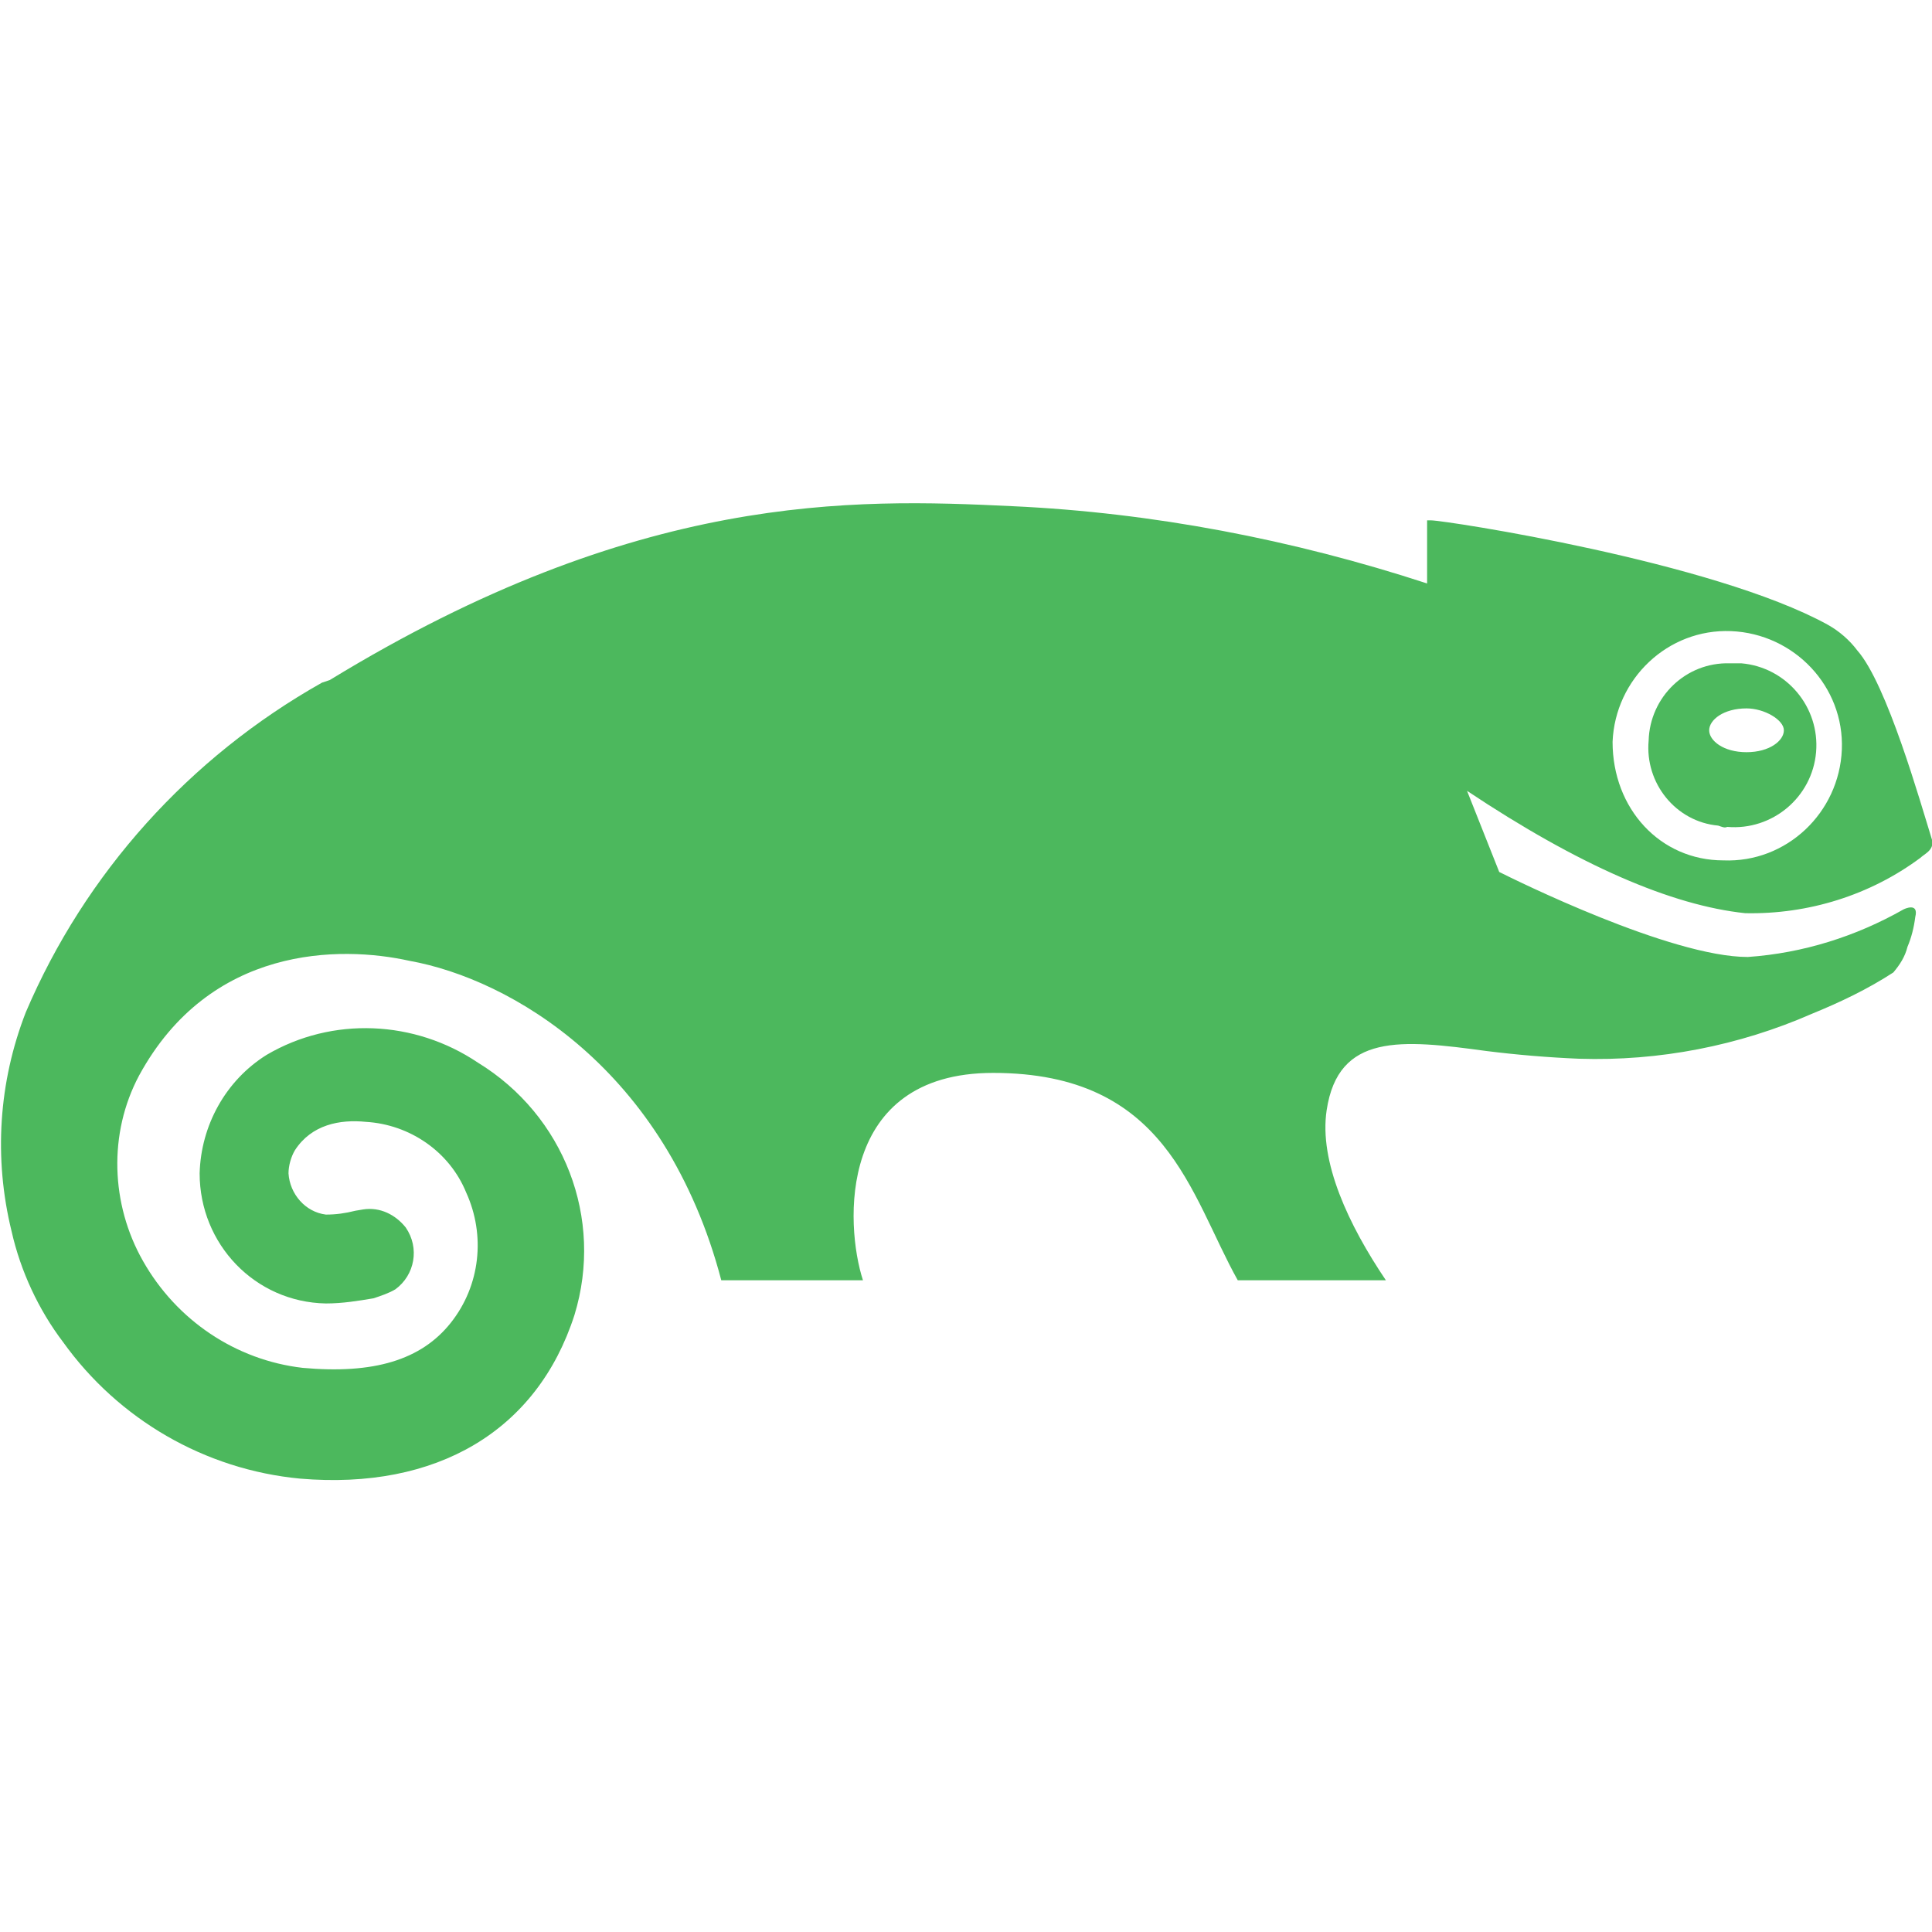
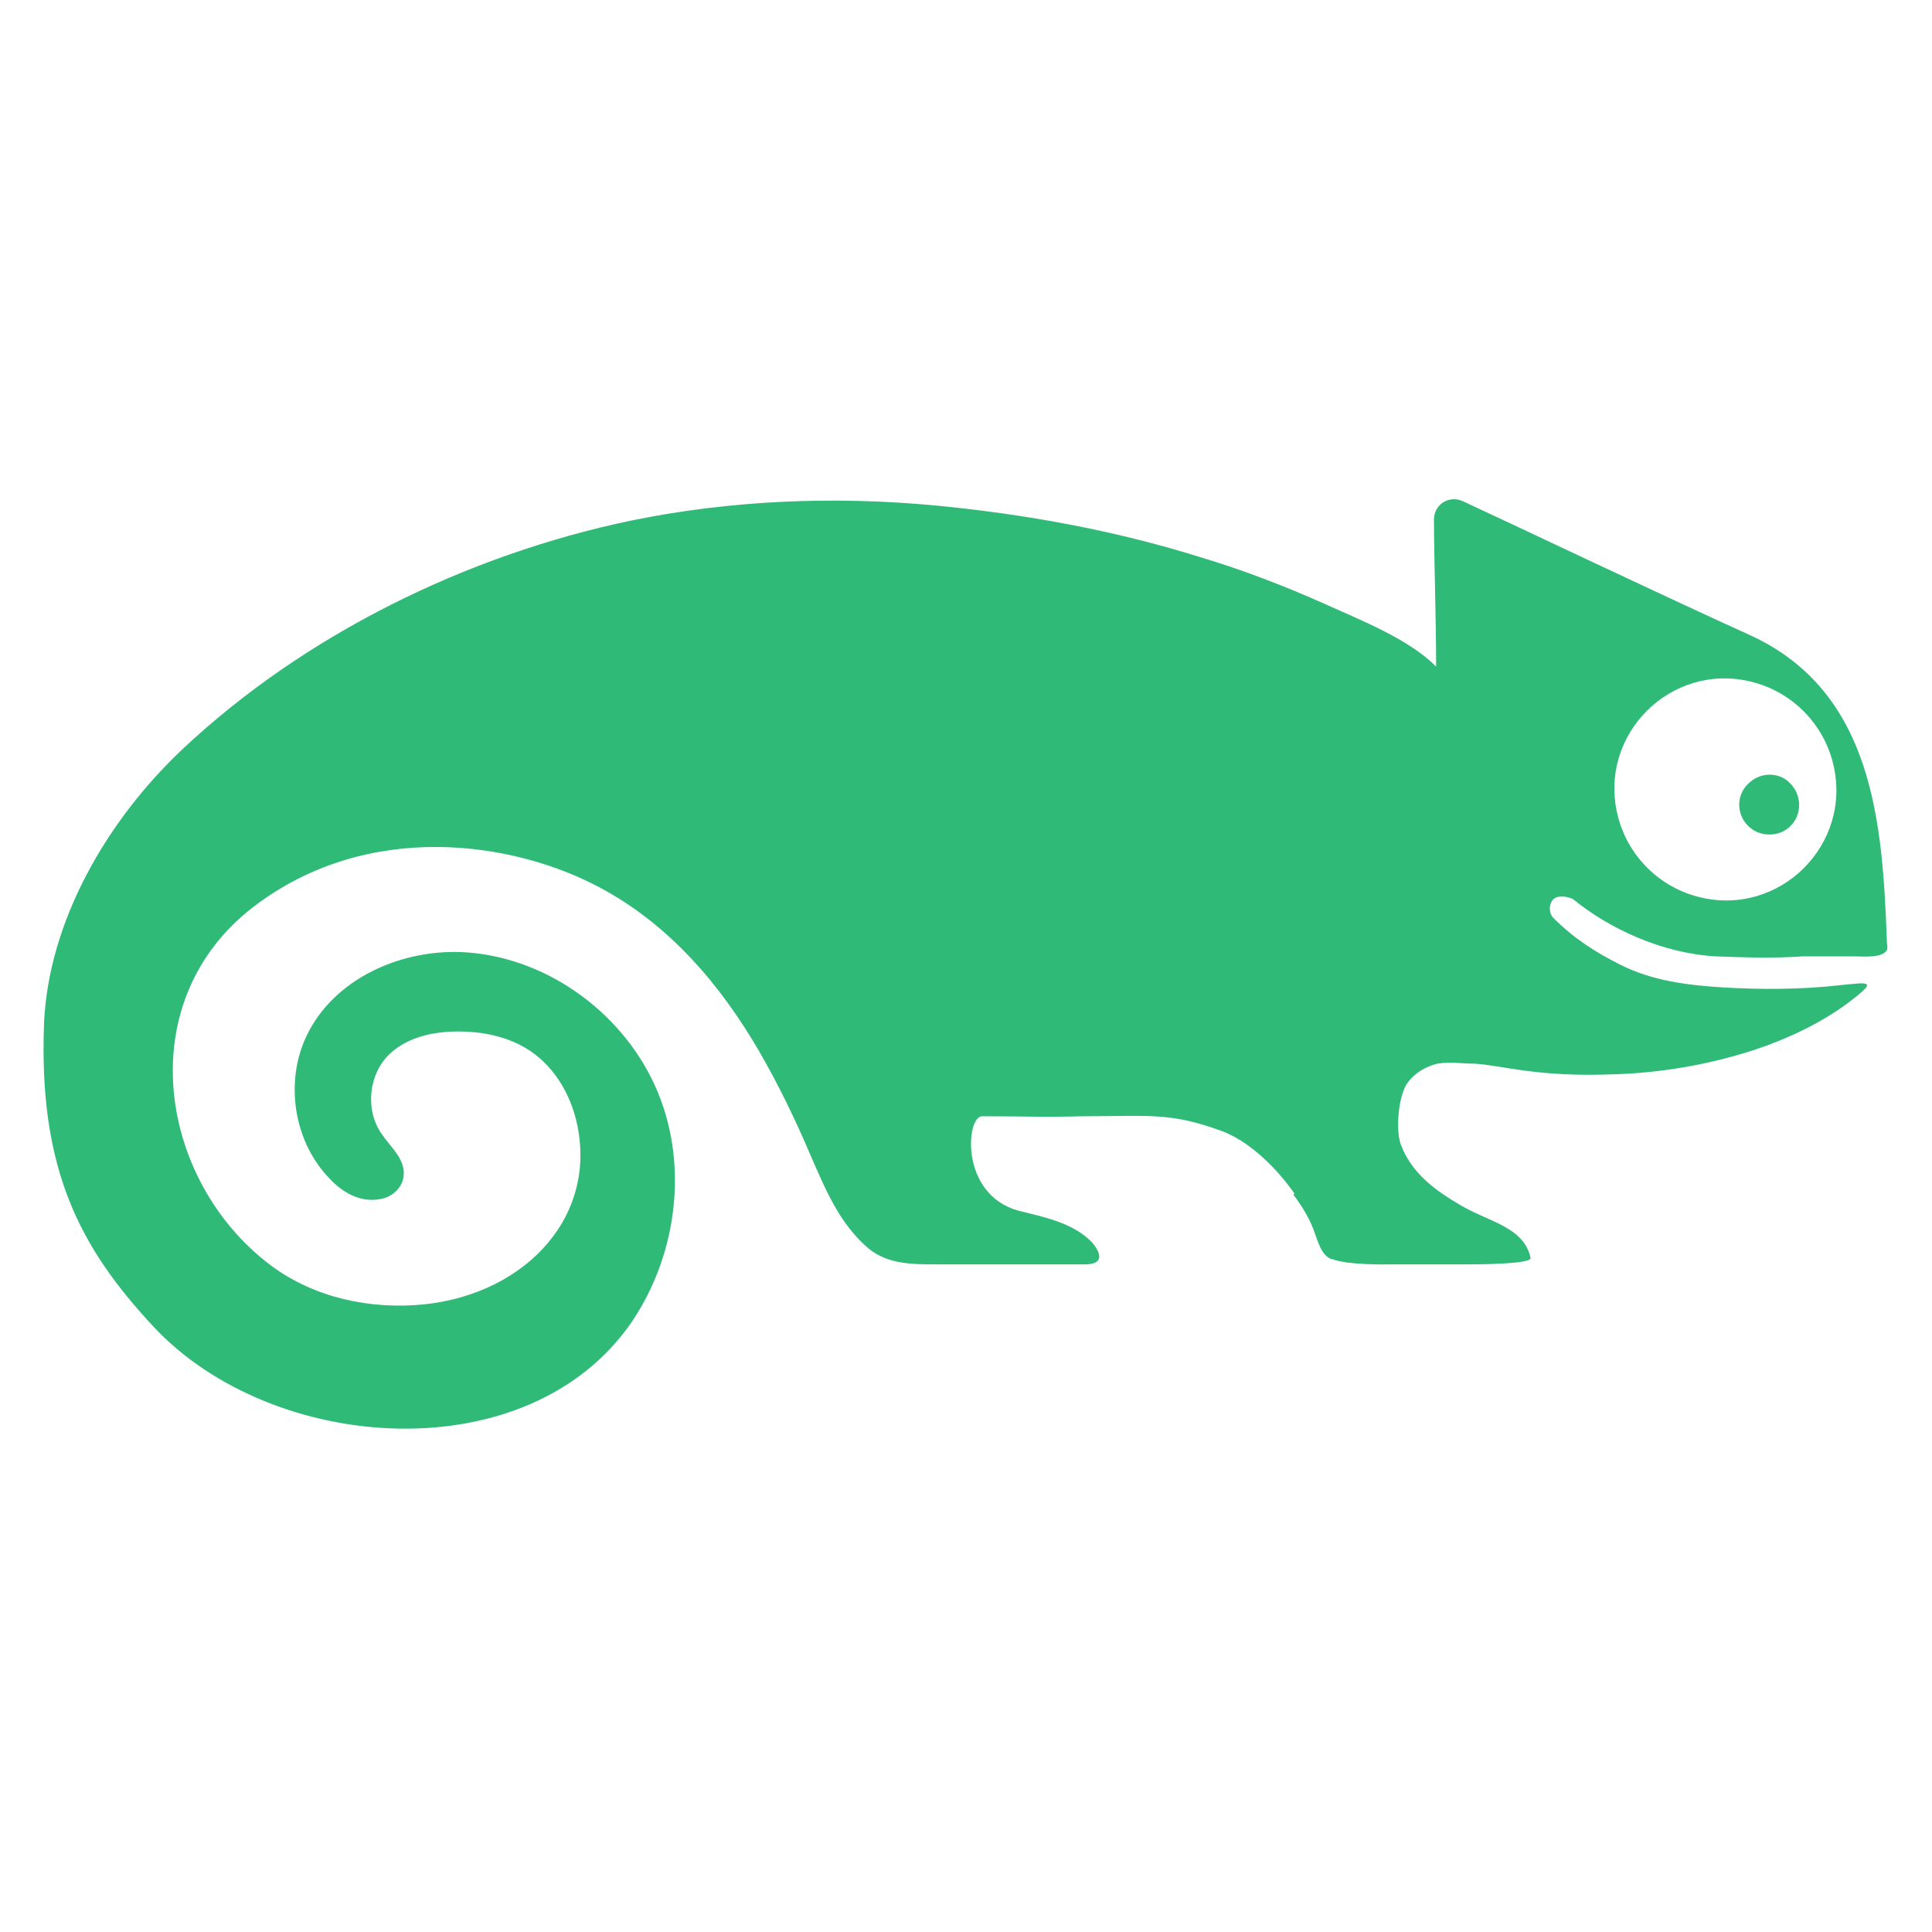
- <svg xmlns="http://www.w3.org/2000/svg" version="1.1" id="SUSE" x="0px" y="0px" viewBox="0 0 150 150" style="enable-background:new 0 0 150 150;" xml:space="preserve">
-   <style type="text/css">
- 	.st0{fill:#4CB85D;}
- 	.st1{fill:none;}
- </style>
-   <g id="Layer_2_1_">
-     <g id="Layer_1-2">
-       <path class="st0" d="M134.1,64.2c3.5,0.3,6.6-2.3,6.9-5.8c0.3-3.5-2.3-6.6-5.8-6.9h-0.9c-3.4-0.1-6.2,2.6-6.3,6c0,0,0,0,0,0l0,0    c-0.3,3.3,2.1,6.3,5.4,6.6C133.7,64.2,133.9,64.3,134.1,64.2z M135.6,55c1.4,0,2.9,0.9,2.9,1.7s-1.1,1.7-2.9,1.7s-2.9-0.9-2.9-1.7    S133.8,55,135.6,55z" />
-       <path class="st0" d="M149.1,66.6c0.3-0.3,1.1-0.6,0.9-1.4c-0.9-2.9-3.5-12.1-5.8-14.7c-0.6-0.8-1.4-1.5-2.3-2    c-8.9-4.9-29.7-8.1-30.8-8.1h-0.3v4.9c-10.4-3.4-21.3-5.5-32.2-6c-12.4-0.6-29.1-1.1-53,13.5L25,53C14.7,58.8,6.6,67.8,2,78.6    c-2.1,5.4-2.5,11.3-1.1,17c0.7,3.1,2.1,6.1,4,8.6c4.3,6,11,9.9,18.4,10.6c10.6,0.9,18.4-3.7,21.3-12.7c2.3-7.5-0.8-15.5-7.5-19.6    c-4.9-3.3-11.3-3.6-16.4-0.6c-3.2,2-5.1,5.5-5.2,9.2c0,5.5,4.3,10,9.8,10.1c1.3,0,2.5-0.2,3.7-0.4c0.6-0.2,1.2-0.4,1.7-0.7l0,0    c1.5-1.1,1.9-3.2,0.8-4.8c-0.8-1-2-1.6-3.3-1.4l-0.6,0.1l0,0c-0.8,0.2-1.5,0.3-2.3,0.3c-1.6-0.2-2.8-1.6-2.9-3.2l0,0    c0-0.6,0.2-1.3,0.5-1.8c1.3-2,3.5-2.4,5.5-2.2c3.4,0.2,6.5,2.3,7.8,5.5c1.5,3.3,1.1,7.2-1.2,10.1c-2.3,2.9-6,4-11.5,3.5    c-5.2-0.6-9.8-3.7-12.4-8.3c-2.5-4.4-2.7-9.9-0.3-14.4c5.5-10.1,15.6-10.1,21-8.9c7.8,1.4,19.9,8.4,24.2,24.8H67    c-1.4-4.3-2-16.1,10.1-16.1c13.5,0,15.3,9.5,19,16.1h11.5c-2.9-4.3-5.2-9.2-4.6-13.2c0.9-6,5.8-5.5,12.4-4.6    c2.4,0.3,4.8,0.5,7.2,0.6c6.2,0.2,12.4-1,18.1-3.5c2.2-0.9,4.3-1.9,6.3-3.2c0.5-0.6,0.9-1.2,1.1-2l0,0c0.3-0.7,0.5-1.5,0.6-2.3    c0.3-1.2-0.9-0.6-0.9-0.6c-3.7,2.1-7.8,3.4-12.1,3.7c-6,0-18.1-6-19.3-6.6l0,0l-2.5-6.3c8.7,5.8,15.9,8.9,21.6,9.5    C140.4,71,145.2,69.5,149.1,66.6z M125.2,57.6c0.2-4.9,4.3-8.8,9.2-8.6c4.9,0.2,8.8,4.3,8.6,9.2s-4.3,8.8-9.2,8.6c0,0,0,0,0,0l0,0    C128.9,66.8,125.2,62.8,125.2,57.6L125.2,57.6z" />
+ <svg xmlns="http://www.w3.org/2000/svg" version="1.1" viewBox="0 0 180 180">
+   <defs>
+     <style>
+       .cls-1 {
+         fill: #30ba78;
+       }
+     </style>
+   </defs>
+   <g>
+     <g id="svg2">
+       <path id="path2" class="cls-1" d="M166.4,77.3c-.9.6-2.2.6-3.1,0-1.5-1-1.7-3.1-.4-4.3,1.1-1.1,2.9-1.1,3.9,0,1.2,1.2,1.1,3.3-.4,4.3M170.8,71.2c1.8,7.5-5,14.2-12.4,12.4-3.8-.9-6.8-3.9-7.7-7.7-1.8-7.5,5-14.2,12.4-12.4,3.8.9,6.8,3.9,7.7,7.7M120.5,111.3c.9,1.2,1.6,2.4,2,3.6.3.8.6,2,1.5,2.4,0,0,0,0,.1,0,1.5.6,5.4.5,5.4.5h7.2c.6,0,6,0,5.9-.6-.6-2.9-4-3.4-6.5-4.9-2.4-1.4-4.6-3-5.6-5.7-.5-1.4-.2-4.7.7-5.8.7-.9,1.6-1.4,2.7-1.7,1.2-.2,2.4,0,3.5,0,1.4.1,2.8.4,4.3.6,2.8.4,5.5.5,8.3.4,4.6-.1,9.2-.9,13.5-2.3,3-1,6-2.4,8.6-4.3,2.9-2.2,2.2-2-.8-1.7-3.6.4-7.2.4-10.7.2-3.3-.2-6.6-.6-9.6-2.1-2.4-1.2-4.4-2.5-6.3-4.4-.3-.3-.5-1.1,0-1.7.5-.5,1.6-.2,1.9,0,3.3,2.7,8.2,5,13.2,5.3,2.7.1,5.4.2,8.2,0,1.4,0,3.4,0,4.8,0,.7,0,2.6.2,3-.6.1-.2,0-.5,0-.7-.4-11-1.2-23.3-12.7-28.6-8.6-3.9-21.4-10-26.8-12.5-1.3-.6-2.7.3-2.7,1.7,0,3.7.2,8.9.2,13.7-2.6-2.6-7-4.3-10.3-5.8-3.8-1.7-7.7-3.2-11.7-4.4-8-2.5-16.3-4-24.6-4.8-9.5-.9-19.1-.5-28.4,1.4-15.3,3.2-30.4,10.6-41.8,21.3-7,6.6-12.5,16-12.9,25.6-.5,13.5,3.3,20.8,10.2,28.2,11.1,11.9,35,13.6,44.6-.5,4.3-6.4,5.3-15,2.1-22-3.2-7-10.4-12.1-18.1-12.4-6-.2-12.3,2.8-14.6,8.4-1.7,4.2-.8,9.4,2.4,12.7,1.2,1.3,2.9,2.3,4.8,1.9,1.1-.2,2-1.1,2.1-2.1.2-1.6-1.2-2.7-2-3.9-1.6-2.2-1.3-5.6.7-7.5,1.7-1.6,4.1-2.1,6.4-2.1,2.1,0,4.3.4,6.2,1.5,2.6,1.5,4.3,4.3,4.9,7.3,1.8,8.9-5.4,16.1-15.2,16.7-5,.3-10.1-1-14-4.2-9.9-8-12.3-24.2-1-32.9,10.7-8.2,24.3-6.1,32.3-1.8,6.4,3.4,11.2,9,14.8,15.2,1.8,3.1,3.4,6.4,4.8,9.7,1.4,3.2,2.7,6.4,5.4,8.7,1.8,1.5,4.1,1.5,6.5,1.5h13.7c1.9,0,1.4-1.2.6-2.1-1.8-1.8-4.4-2.3-6.8-2.9-5.5-1.5-4.9-8.8-3.4-8.8,4.9,0,5.1.1,9.4,0,6.2,0,8.1-.4,13,1.4,2.6,1,5.1,3.5,6.7,5.8" />
    </g>
  </g>
-   <rect y="14.9" class="st1" width="150" height="10" />
-   <rect y="125" class="st1" width="150" height="10" />
</svg>
